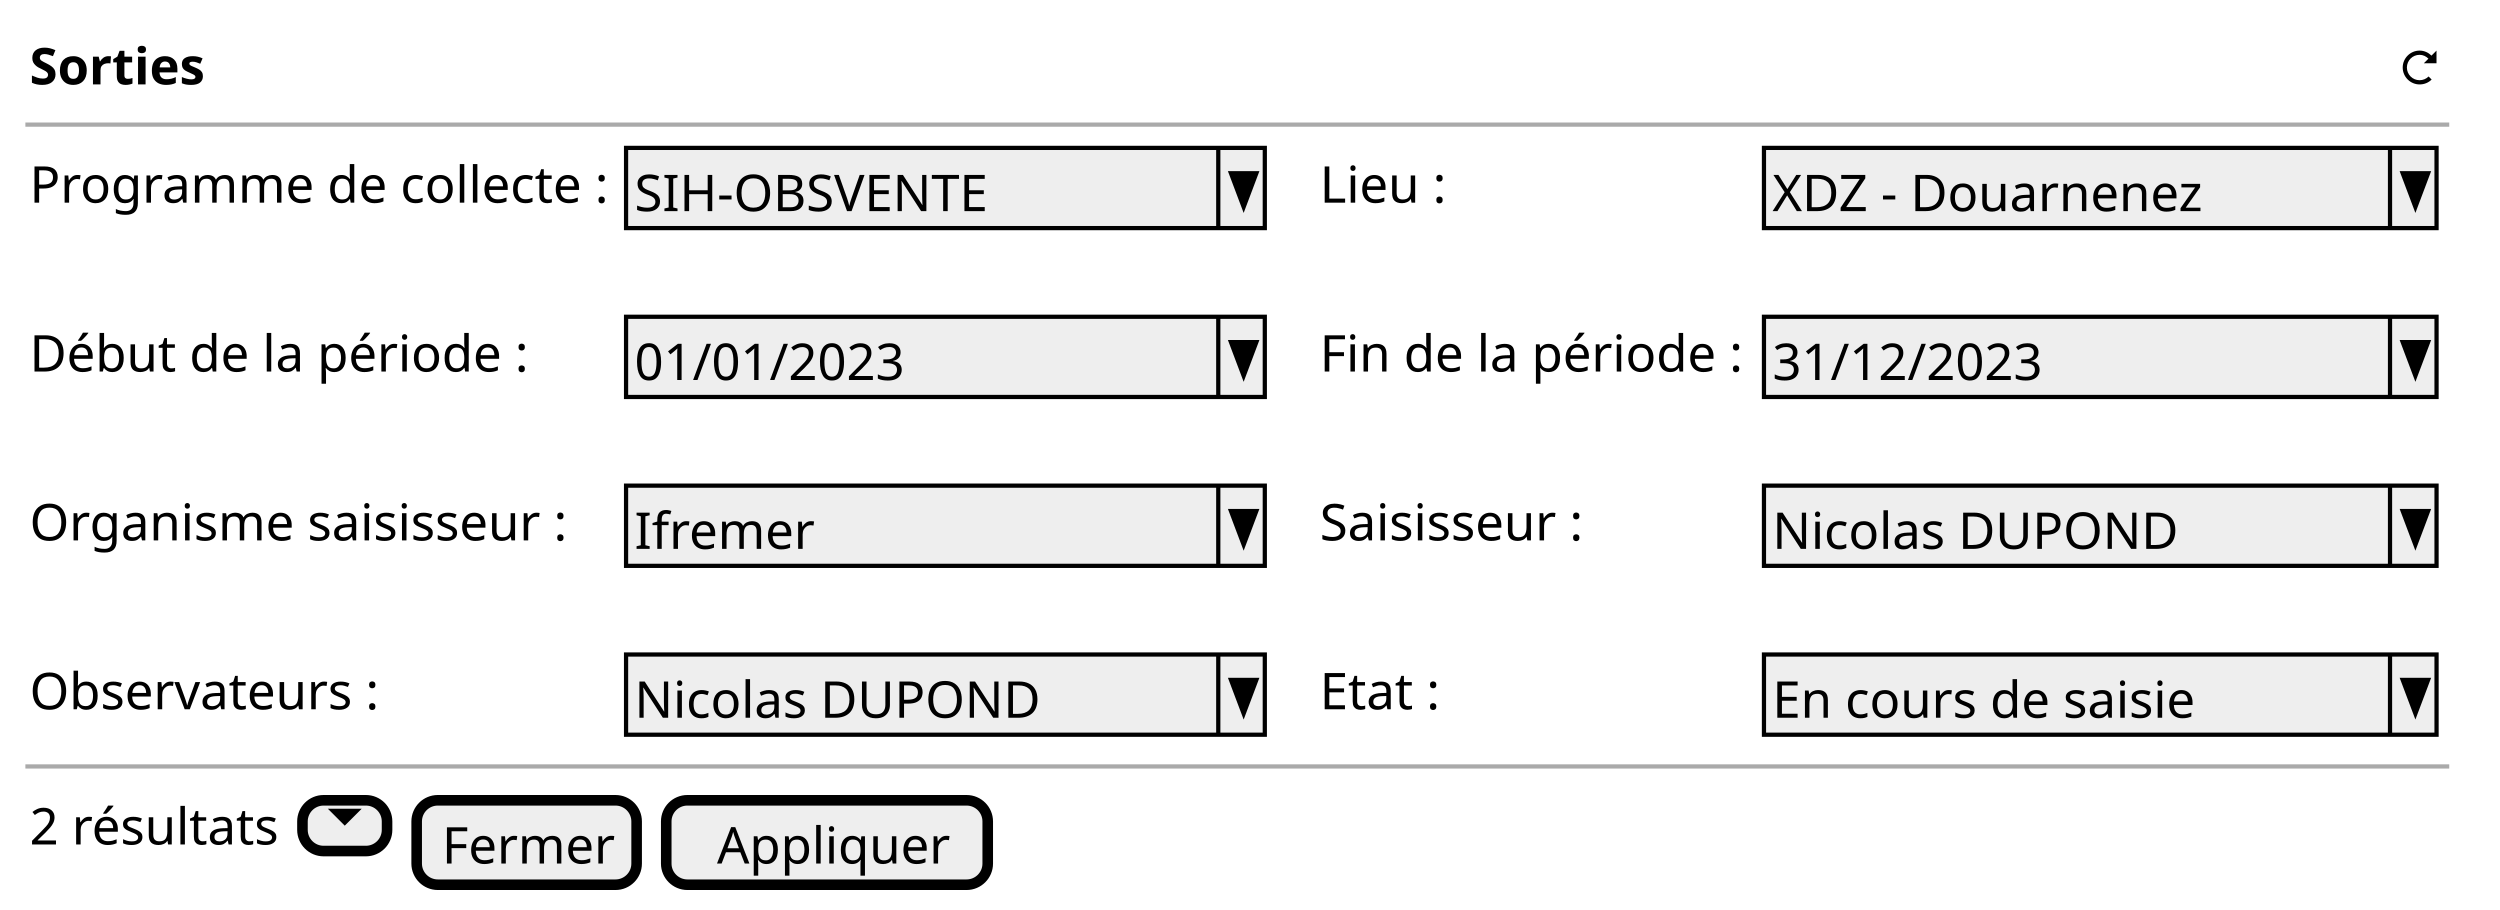
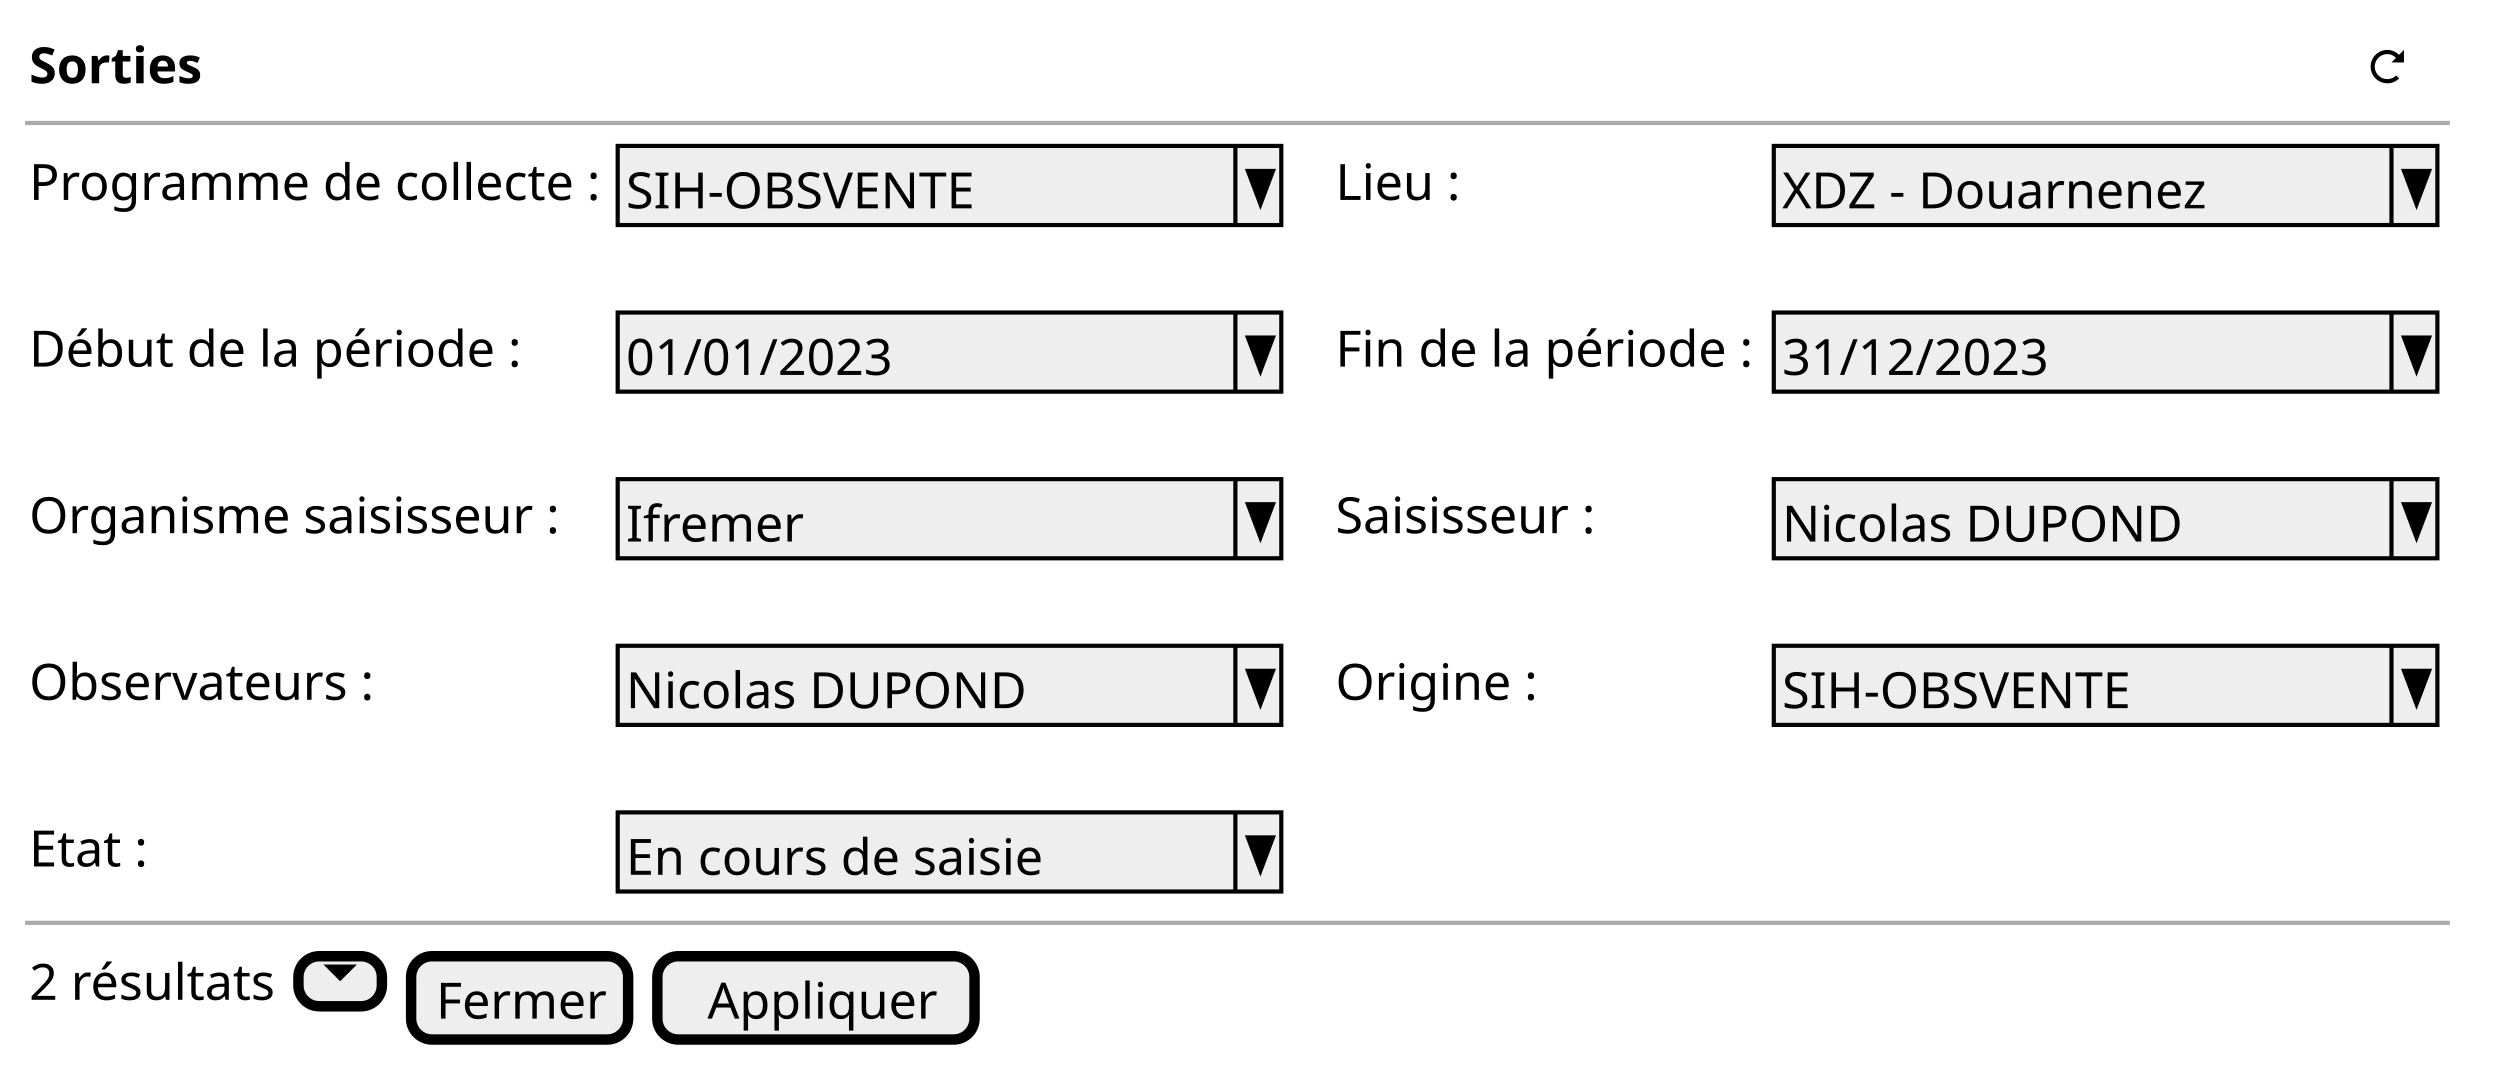
- <svg xmlns="http://www.w3.org/2000/svg" contentStyleType="text/css" height="215px" preserveAspectRatio="none" style="width:591px;height:215px;background:#FFFFFF;" version="1.1" viewBox="0 0 591 215" width="591px" zoomAndPan="magnify">
+ <svg xmlns="http://www.w3.org/2000/svg" contentStyleType="text/css" height="255px" preserveAspectRatio="none" style="width:599px;height:255px;background:#FFFFFF;" version="1.1" viewBox="0 0 599 255" width="599px" zoomAndPan="magnify">
  <defs />
  <g>
    <text fill="#000000" font-family="sans-serif" font-size="12" font-weight="bold" lengthAdjust="spacing" textLength="41" x="7" y="19.949">Sorties</text>
    <path d="M572,11.961 C569.8,11.961 568,13.761 568,15.961 C568,18.161 569.8,19.961 572,19.961 C573.1,19.961 574.12,19.531 574.84,18.801 L574.12,18.081 C573.58,18.621 572.83,18.961 571.99,18.961 C570.33,18.961 568.99,17.621 568.99,15.961 C568.99,14.301 570.33,12.961 571.99,12.961 C572.82,12.961 573.54,13.321 574.08,13.871 L572.99,14.961 L575.99,14.961 L575.99,11.961 L574.8,13.151 C574.08,12.431 573.09,11.961 571.99,11.961 " fill="#000000" style="stroke:;stroke-width:0.0;stroke-dasharray:;" />
-     <line style="stroke:#AAAAAA;stroke-width:1.0;" x1="6" x2="579" y1="29.461" y2="29.461" />
+     <line style="stroke:#AAAAAA;stroke-width:1.0;" x1="6" x2="587" y1="29.461" y2="29.461" />
    <text fill="#000000" font-family="sans-serif" font-size="12" lengthAdjust="spacing" textLength="134" x="7" y="47.91">Programme de collecte :</text>
-     <rect fill="#EEEEEE" height="18.961" style="stroke:#000000;stroke-width:1.0;" width="151" x="148" y="34.961" />
+     <rect fill="#EEEEEE" height="18.961" style="stroke:#000000;stroke-width:1.0;" width="159" x="148" y="34.961" />
    <text fill="#000000" font-family="sans-serif" font-size="12" lengthAdjust="spacing" textLength="88" x="150" y="49.91">SIH-OBSVENTE</text>
-     <line style="stroke:#000000;stroke-width:1.0;" x1="288" x2="288" y1="34.961" y2="53.922" />
-     <polygon fill="#000000" points="291,40.961,297,40.961,294,48.922" style="stroke:#000000;stroke-width:1.0;" />
-     <text fill="#000000" font-family="sans-serif" font-size="12" lengthAdjust="spacing" textLength="30" x="312" y="47.91">Lieu :</text>
-     <rect fill="#EEEEEE" height="18.961" style="stroke:#000000;stroke-width:1.0;" width="159" x="417" y="34.961" />
-     <text fill="#000000" font-family="sans-serif" font-size="12" lengthAdjust="spacing" textLength="100" x="419" y="49.91">XDZ - Douarnenez</text>
-     <line style="stroke:#000000;stroke-width:1.0;" x1="565" x2="565" y1="34.961" y2="53.922" />
-     <polygon fill="#000000" points="568,40.961,574,40.961,571,48.922" style="stroke:#000000;stroke-width:1.0;" />
+     <line style="stroke:#000000;stroke-width:1.0;" x1="296" x2="296" y1="34.961" y2="53.922" />
+     <polygon fill="#000000" points="299,40.961,305,40.961,302,48.922" style="stroke:#000000;stroke-width:1.0;" />
+     <text fill="#000000" font-family="sans-serif" font-size="12" lengthAdjust="spacing" textLength="30" x="320" y="47.91">Lieu :</text>
+     <rect fill="#EEEEEE" height="18.961" style="stroke:#000000;stroke-width:1.0;" width="159" x="425" y="34.961" />
+     <text fill="#000000" font-family="sans-serif" font-size="12" lengthAdjust="spacing" textLength="100" x="427" y="49.91">XDZ - Douarnenez</text>
+     <line style="stroke:#000000;stroke-width:1.0;" x1="573" x2="573" y1="34.961" y2="53.922" />
+     <polygon fill="#000000" points="576,40.961,582,40.961,579,48.922" style="stroke:#000000;stroke-width:1.0;" />
    <text fill="#000000" font-family="sans-serif" font-size="12" lengthAdjust="spacing" textLength="114" x="7" y="87.832">Début de la période :</text>
-     <rect fill="#EEEEEE" height="18.961" style="stroke:#000000;stroke-width:1.0;" width="151" x="148" y="74.883" />
+     <rect fill="#EEEEEE" height="18.961" style="stroke:#000000;stroke-width:1.0;" width="159" x="148" y="74.883" />
    <text fill="#000000" font-family="sans-serif" font-size="12" lengthAdjust="spacing" textLength="62" x="150" y="89.832">01/01/2023</text>
-     <line style="stroke:#000000;stroke-width:1.0;" x1="288" x2="288" y1="74.883" y2="93.844" />
-     <polygon fill="#000000" points="291,80.883,297,80.883,294,88.844" style="stroke:#000000;stroke-width:1.0;" />
-     <text fill="#000000" font-family="sans-serif" font-size="12" lengthAdjust="spacing" textLength="98" x="312" y="87.832">Fin de la période :</text>
-     <rect fill="#EEEEEE" height="18.961" style="stroke:#000000;stroke-width:1.0;" width="159" x="417" y="74.883" />
-     <text fill="#000000" font-family="sans-serif" font-size="12" lengthAdjust="spacing" textLength="62" x="419" y="89.832">31/12/2023</text>
-     <line style="stroke:#000000;stroke-width:1.0;" x1="565" x2="565" y1="74.883" y2="93.844" />
-     <polygon fill="#000000" points="568,80.883,574,80.883,571,88.844" style="stroke:#000000;stroke-width:1.0;" />
+     <line style="stroke:#000000;stroke-width:1.0;" x1="296" x2="296" y1="74.883" y2="93.844" />
+     <polygon fill="#000000" points="299,80.883,305,80.883,302,88.844" style="stroke:#000000;stroke-width:1.0;" />
+     <text fill="#000000" font-family="sans-serif" font-size="12" lengthAdjust="spacing" textLength="98" x="320" y="87.832">Fin de la période :</text>
+     <rect fill="#EEEEEE" height="18.961" style="stroke:#000000;stroke-width:1.0;" width="159" x="425" y="74.883" />
+     <text fill="#000000" font-family="sans-serif" font-size="12" lengthAdjust="spacing" textLength="62" x="427" y="89.832">31/12/2023</text>
+     <line style="stroke:#000000;stroke-width:1.0;" x1="573" x2="573" y1="74.883" y2="93.844" />
+     <polygon fill="#000000" points="576,80.883,582,80.883,579,88.844" style="stroke:#000000;stroke-width:1.0;" />
    <text fill="#000000" font-family="sans-serif" font-size="12" lengthAdjust="spacing" textLength="130" x="7" y="127.754">Organisme saisisseur :</text>
-     <rect fill="#EEEEEE" height="18.961" style="stroke:#000000;stroke-width:1.0;" width="151" x="148" y="114.805" />
+     <rect fill="#EEEEEE" height="18.961" style="stroke:#000000;stroke-width:1.0;" width="159" x="148" y="114.805" />
    <text fill="#000000" font-family="sans-serif" font-size="12" lengthAdjust="spacing" textLength="39" x="150" y="129.754">Ifremer</text>
-     <line style="stroke:#000000;stroke-width:1.0;" x1="288" x2="288" y1="114.805" y2="133.766" />
-     <polygon fill="#000000" points="291,120.805,297,120.805,294,128.766" style="stroke:#000000;stroke-width:1.0;" />
-     <text fill="#000000" font-family="sans-serif" font-size="12" lengthAdjust="spacing" textLength="66" x="312" y="127.754">Saisisseur :</text>
-     <rect fill="#EEEEEE" height="18.961" style="stroke:#000000;stroke-width:1.0;" width="159" x="417" y="114.805" />
-     <text fill="#000000" font-family="sans-serif" font-size="12" lengthAdjust="spacing" textLength="98" x="419" y="129.754">Nicolas DUPOND</text>
-     <line style="stroke:#000000;stroke-width:1.0;" x1="565" x2="565" y1="114.805" y2="133.766" />
-     <polygon fill="#000000" points="568,120.805,574,120.805,571,128.766" style="stroke:#000000;stroke-width:1.0;" />
+     <line style="stroke:#000000;stroke-width:1.0;" x1="296" x2="296" y1="114.805" y2="133.766" />
+     <polygon fill="#000000" points="299,120.805,305,120.805,302,128.766" style="stroke:#000000;stroke-width:1.0;" />
+     <text fill="#000000" font-family="sans-serif" font-size="12" lengthAdjust="spacing" textLength="66" x="320" y="127.754">Saisisseur :</text>
+     <rect fill="#EEEEEE" height="18.961" style="stroke:#000000;stroke-width:1.0;" width="159" x="425" y="114.805" />
+     <text fill="#000000" font-family="sans-serif" font-size="12" lengthAdjust="spacing" textLength="98" x="427" y="129.754">Nicolas DUPOND</text>
+     <line style="stroke:#000000;stroke-width:1.0;" x1="573" x2="573" y1="114.805" y2="133.766" />
+     <polygon fill="#000000" points="576,120.805,582,120.805,579,128.766" style="stroke:#000000;stroke-width:1.0;" />
    <text fill="#000000" font-family="sans-serif" font-size="12" lengthAdjust="spacing" textLength="80" x="7" y="167.676">Observateurs :</text>
-     <rect fill="#EEEEEE" height="18.961" style="stroke:#000000;stroke-width:1.0;" width="151" x="148" y="154.727" />
+     <rect fill="#EEEEEE" height="18.961" style="stroke:#000000;stroke-width:1.0;" width="159" x="148" y="154.727" />
    <text fill="#000000" font-family="sans-serif" font-size="12" lengthAdjust="spacing" textLength="98" x="150" y="169.676">Nicolas DUPOND</text>
-     <line style="stroke:#000000;stroke-width:1.0;" x1="288" x2="288" y1="154.727" y2="173.688" />
-     <polygon fill="#000000" points="291,160.727,297,160.727,294,168.688" style="stroke:#000000;stroke-width:1.0;" />
-     <text fill="#000000" font-family="sans-serif" font-size="12" lengthAdjust="spacing" textLength="27" x="312" y="167.676">Etat :</text>
-     <rect fill="#EEEEEE" height="18.961" style="stroke:#000000;stroke-width:1.0;" width="159" x="417" y="154.727" />
-     <text fill="#000000" font-family="sans-serif" font-size="12" lengthAdjust="spacing" textLength="103" x="419" y="169.676">En cours de saisie</text>
-     <line style="stroke:#000000;stroke-width:1.0;" x1="565" x2="565" y1="154.727" y2="173.688" />
-     <polygon fill="#000000" points="568,160.727,574,160.727,571,168.688" style="stroke:#000000;stroke-width:1.0;" />
-     <line style="stroke:#AAAAAA;stroke-width:1.0;" x1="6" x2="579" y1="181.188" y2="181.188" />
-     <text fill="#000000" font-family="sans-serif" font-size="12" lengthAdjust="spacing" textLength="58" x="7" y="199.637">2 résultats</text>
-     <rect fill="#EEEEEE" height="12" rx="5" ry="5" style="stroke:#000000;stroke-width:2.5;" width="20" x="71.5" y="189.188" />
-     <path d="M77.5,191.188 L81.5,195.188 L85.5,191.188 L77.5,191.188 " fill="#000000" style="stroke:;stroke-width:0.0;stroke-dasharray:;" />
-     <rect fill="#EEEEEE" height="19.961" rx="5" ry="5" style="stroke:#000000;stroke-width:2.5;" width="52" x="98.5" y="189.188" />
-     <text fill="#000000" font-family="sans-serif" font-size="12" lengthAdjust="spacing" textLength="40" x="104.5" y="204.137">Fermer</text>
-     <rect fill="#EEEEEE" height="19.961" rx="5" ry="5" style="stroke:#000000;stroke-width:2.5;" width="76" x="157.5" y="189.188" />
-     <text fill="#000000" font-family="sans-serif" font-size="12" lengthAdjust="spacing" textLength="52" x="169.5" y="204.137">Appliquer</text>
+     <line style="stroke:#000000;stroke-width:1.0;" x1="296" x2="296" y1="154.727" y2="173.688" />
+     <polygon fill="#000000" points="299,160.727,305,160.727,302,168.688" style="stroke:#000000;stroke-width:1.0;" />
+     <text fill="#000000" font-family="sans-serif" font-size="12" lengthAdjust="spacing" textLength="46" x="320" y="167.676">Origine :</text>
+     <rect fill="#EEEEEE" height="18.961" style="stroke:#000000;stroke-width:1.0;" width="159" x="425" y="154.727" />
+     <text fill="#000000" font-family="sans-serif" font-size="12" lengthAdjust="spacing" textLength="88" x="427" y="169.676">SIH-OBSVENTE</text>
+     <line style="stroke:#000000;stroke-width:1.0;" x1="573" x2="573" y1="154.727" y2="173.688" />
+     <polygon fill="#000000" points="576,160.727,582,160.727,579,168.688" style="stroke:#000000;stroke-width:1.0;" />
+     <text fill="#000000" font-family="sans-serif" font-size="12" lengthAdjust="spacing" textLength="27" x="7" y="207.598">Etat :</text>
+     <rect fill="#EEEEEE" height="18.961" style="stroke:#000000;stroke-width:1.0;" width="159" x="148" y="194.648" />
+     <text fill="#000000" font-family="sans-serif" font-size="12" lengthAdjust="spacing" textLength="103" x="150" y="209.598">En cours de saisie</text>
+     <line style="stroke:#000000;stroke-width:1.0;" x1="296" x2="296" y1="194.648" y2="213.609" />
+     <polygon fill="#000000" points="299,200.648,305,200.648,302,208.609" style="stroke:#000000;stroke-width:1.0;" />
+     <line style="stroke:#AAAAAA;stroke-width:1.0;" x1="6" x2="587" y1="221.109" y2="221.109" />
+     <text fill="#000000" font-family="sans-serif" font-size="12" lengthAdjust="spacing" textLength="58" x="7" y="239.559">2 résultats</text>
+     <rect fill="#EEEEEE" height="12" rx="5" ry="5" style="stroke:#000000;stroke-width:2.5;" width="20" x="71.5" y="229.109" />
+     <path d="M77.5,231.109 L81.5,235.109 L85.5,231.109 L77.5,231.109 " fill="#000000" style="stroke:;stroke-width:0.0;stroke-dasharray:;" />
+     <rect fill="#EEEEEE" height="19.961" rx="5" ry="5" style="stroke:#000000;stroke-width:2.5;" width="52" x="98.5" y="229.109" />
+     <text fill="#000000" font-family="sans-serif" font-size="12" lengthAdjust="spacing" textLength="40" x="104.5" y="244.059">Fermer</text>
+     <rect fill="#EEEEEE" height="19.961" rx="5" ry="5" style="stroke:#000000;stroke-width:2.5;" width="76" x="157.5" y="229.109" />
+     <text fill="#000000" font-family="sans-serif" font-size="12" lengthAdjust="spacing" textLength="52" x="169.5" y="244.059">Appliquer</text>
  </g>
</svg>
